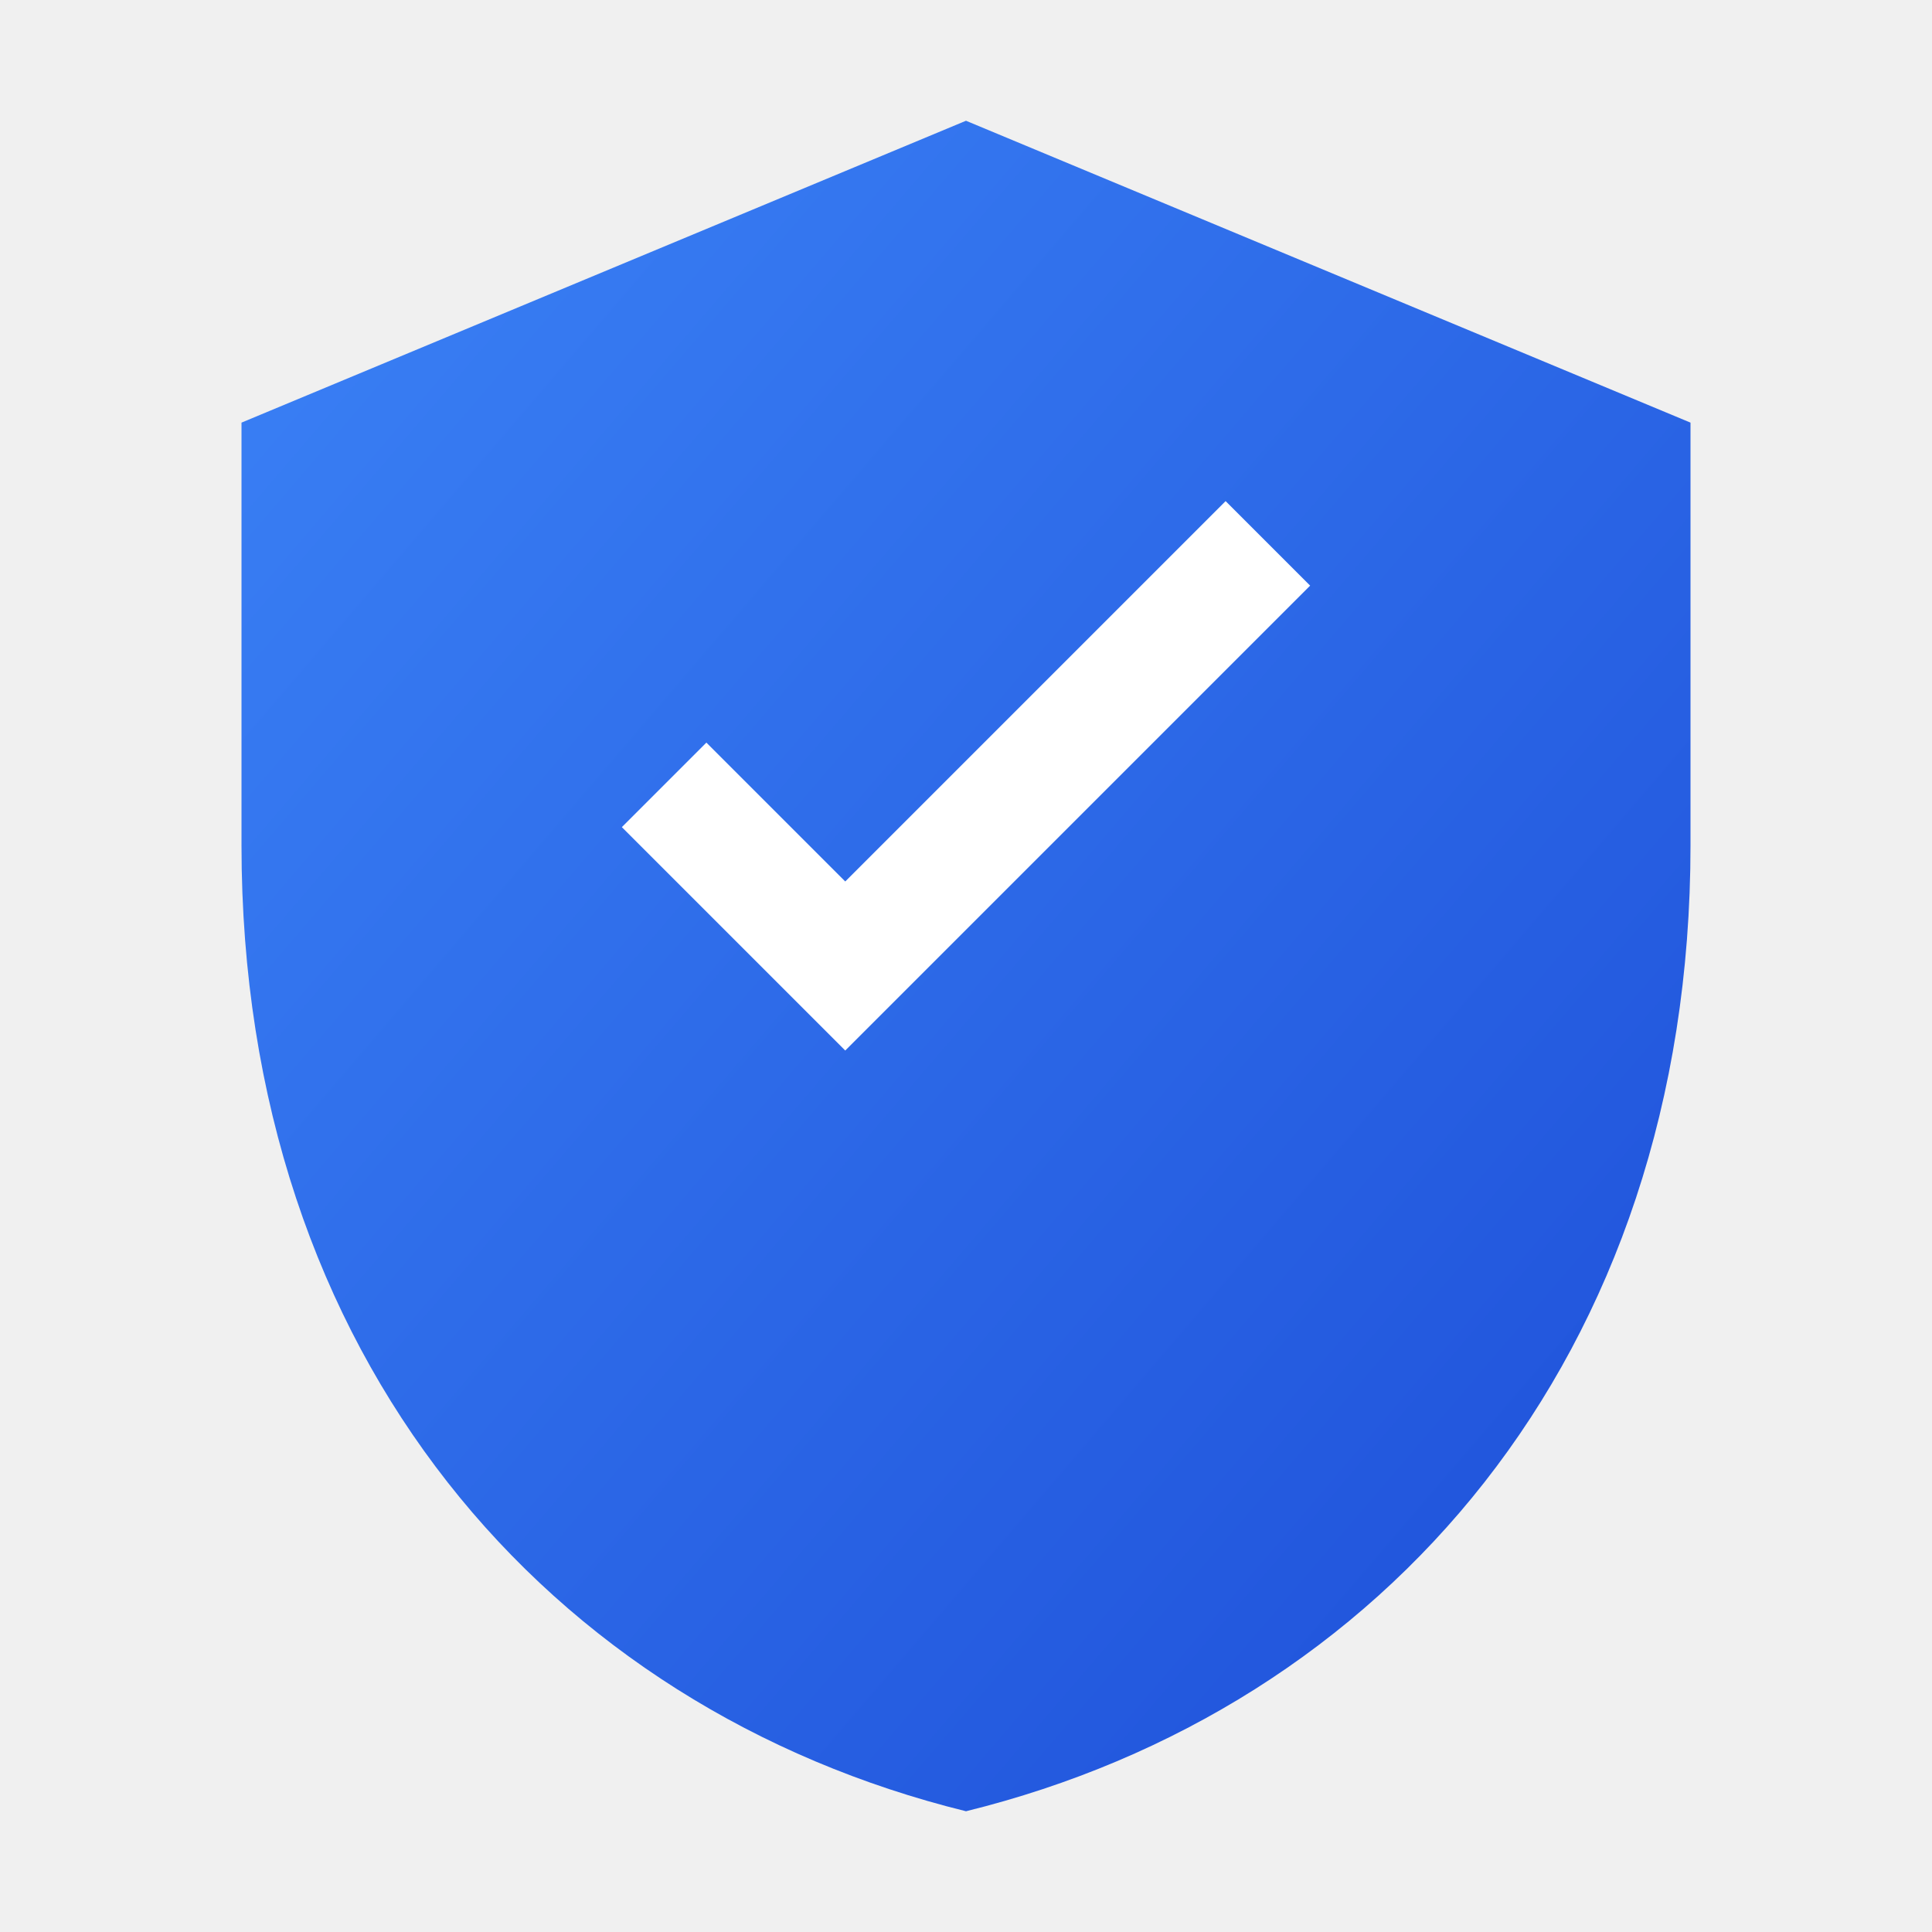
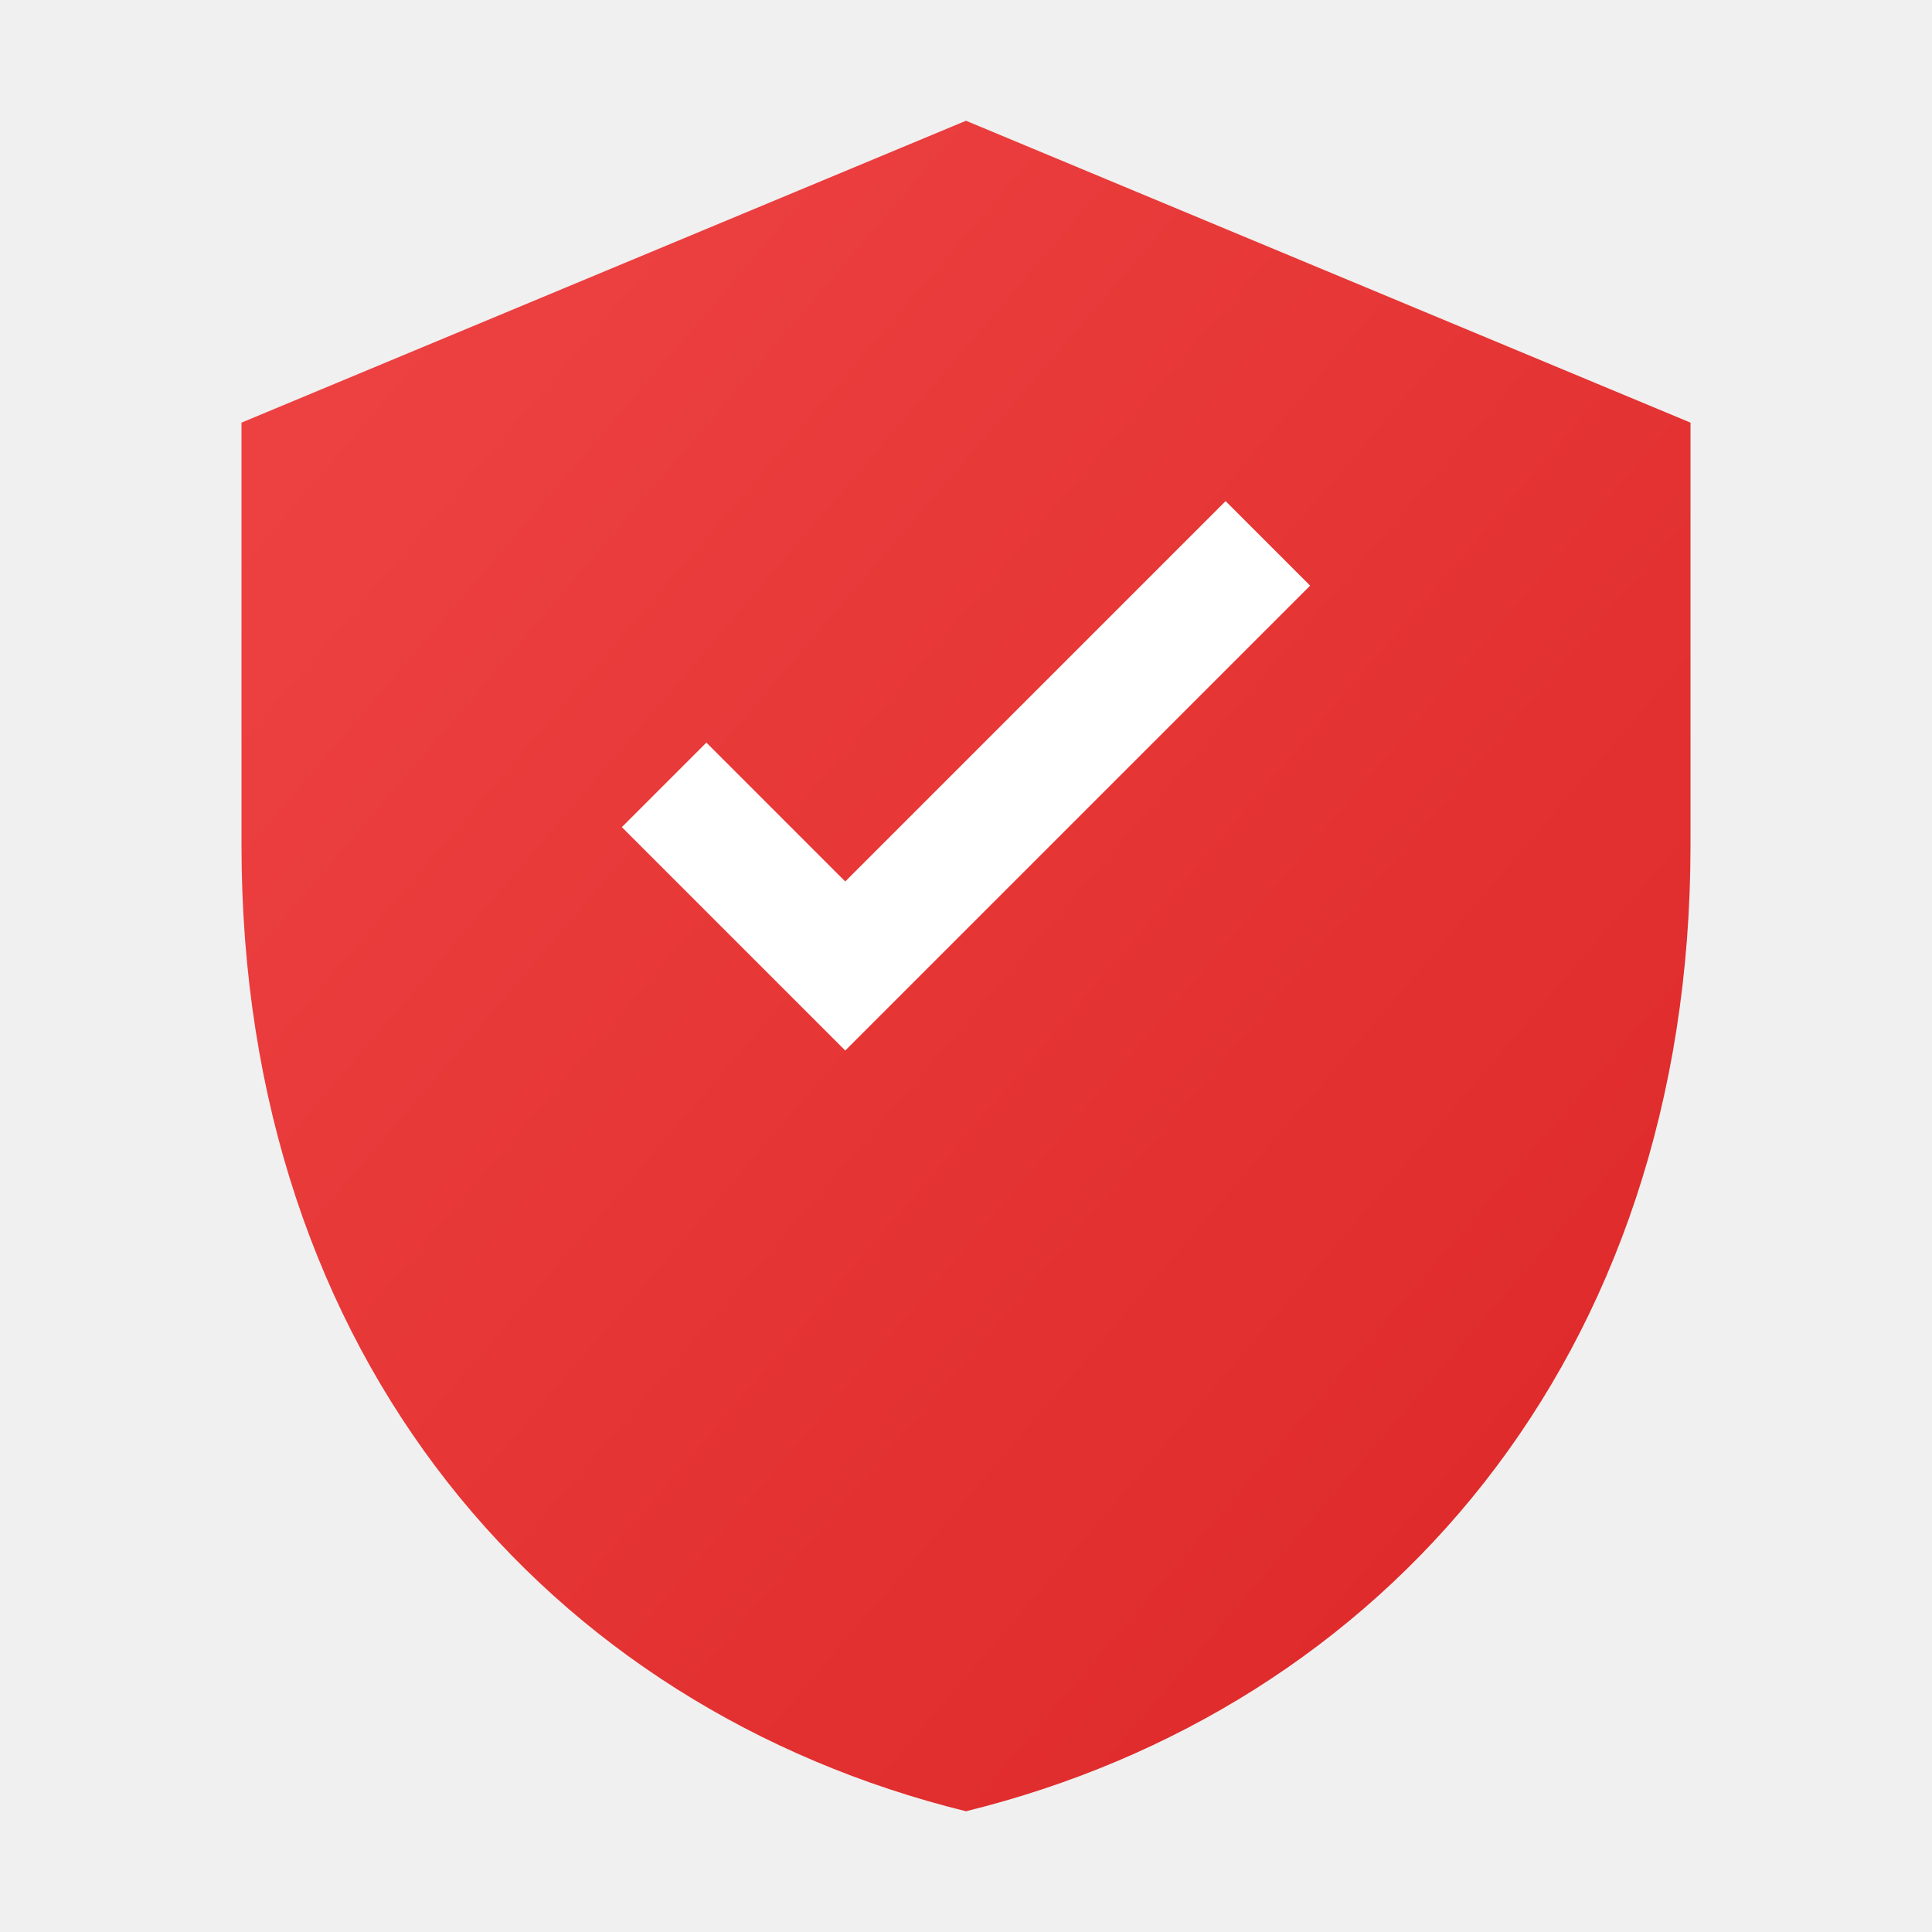
<svg xmlns="http://www.w3.org/2000/svg" viewBox="0 0 32 32">
  <defs>
    <linearGradient id="g" x1="0%" y1="0%" x2="100%" y2="100%">
-       <stop offset="0%" stop-color="#3b82f6" />
-       <stop offset="100%" stop-color="#1d4ed8" />
+       <stop offset="0%" stop-color="#ef4444" />
+       <stop offset="100%" stop-color="#dc2626" />
    </linearGradient>
  </defs>
  <path d="M16 2L4 7v7c0 8.5 5.1 14.3 12 16 6.9-1.7 12-7.5 12-16V7L16 2z" fill="url(#g)" />
  <path d="M14 17.4l-3.7-3.7 1.4-1.4L14 14.6l6.3-6.3 1.4 1.4L14 17.4z" fill="white" />
</svg>
